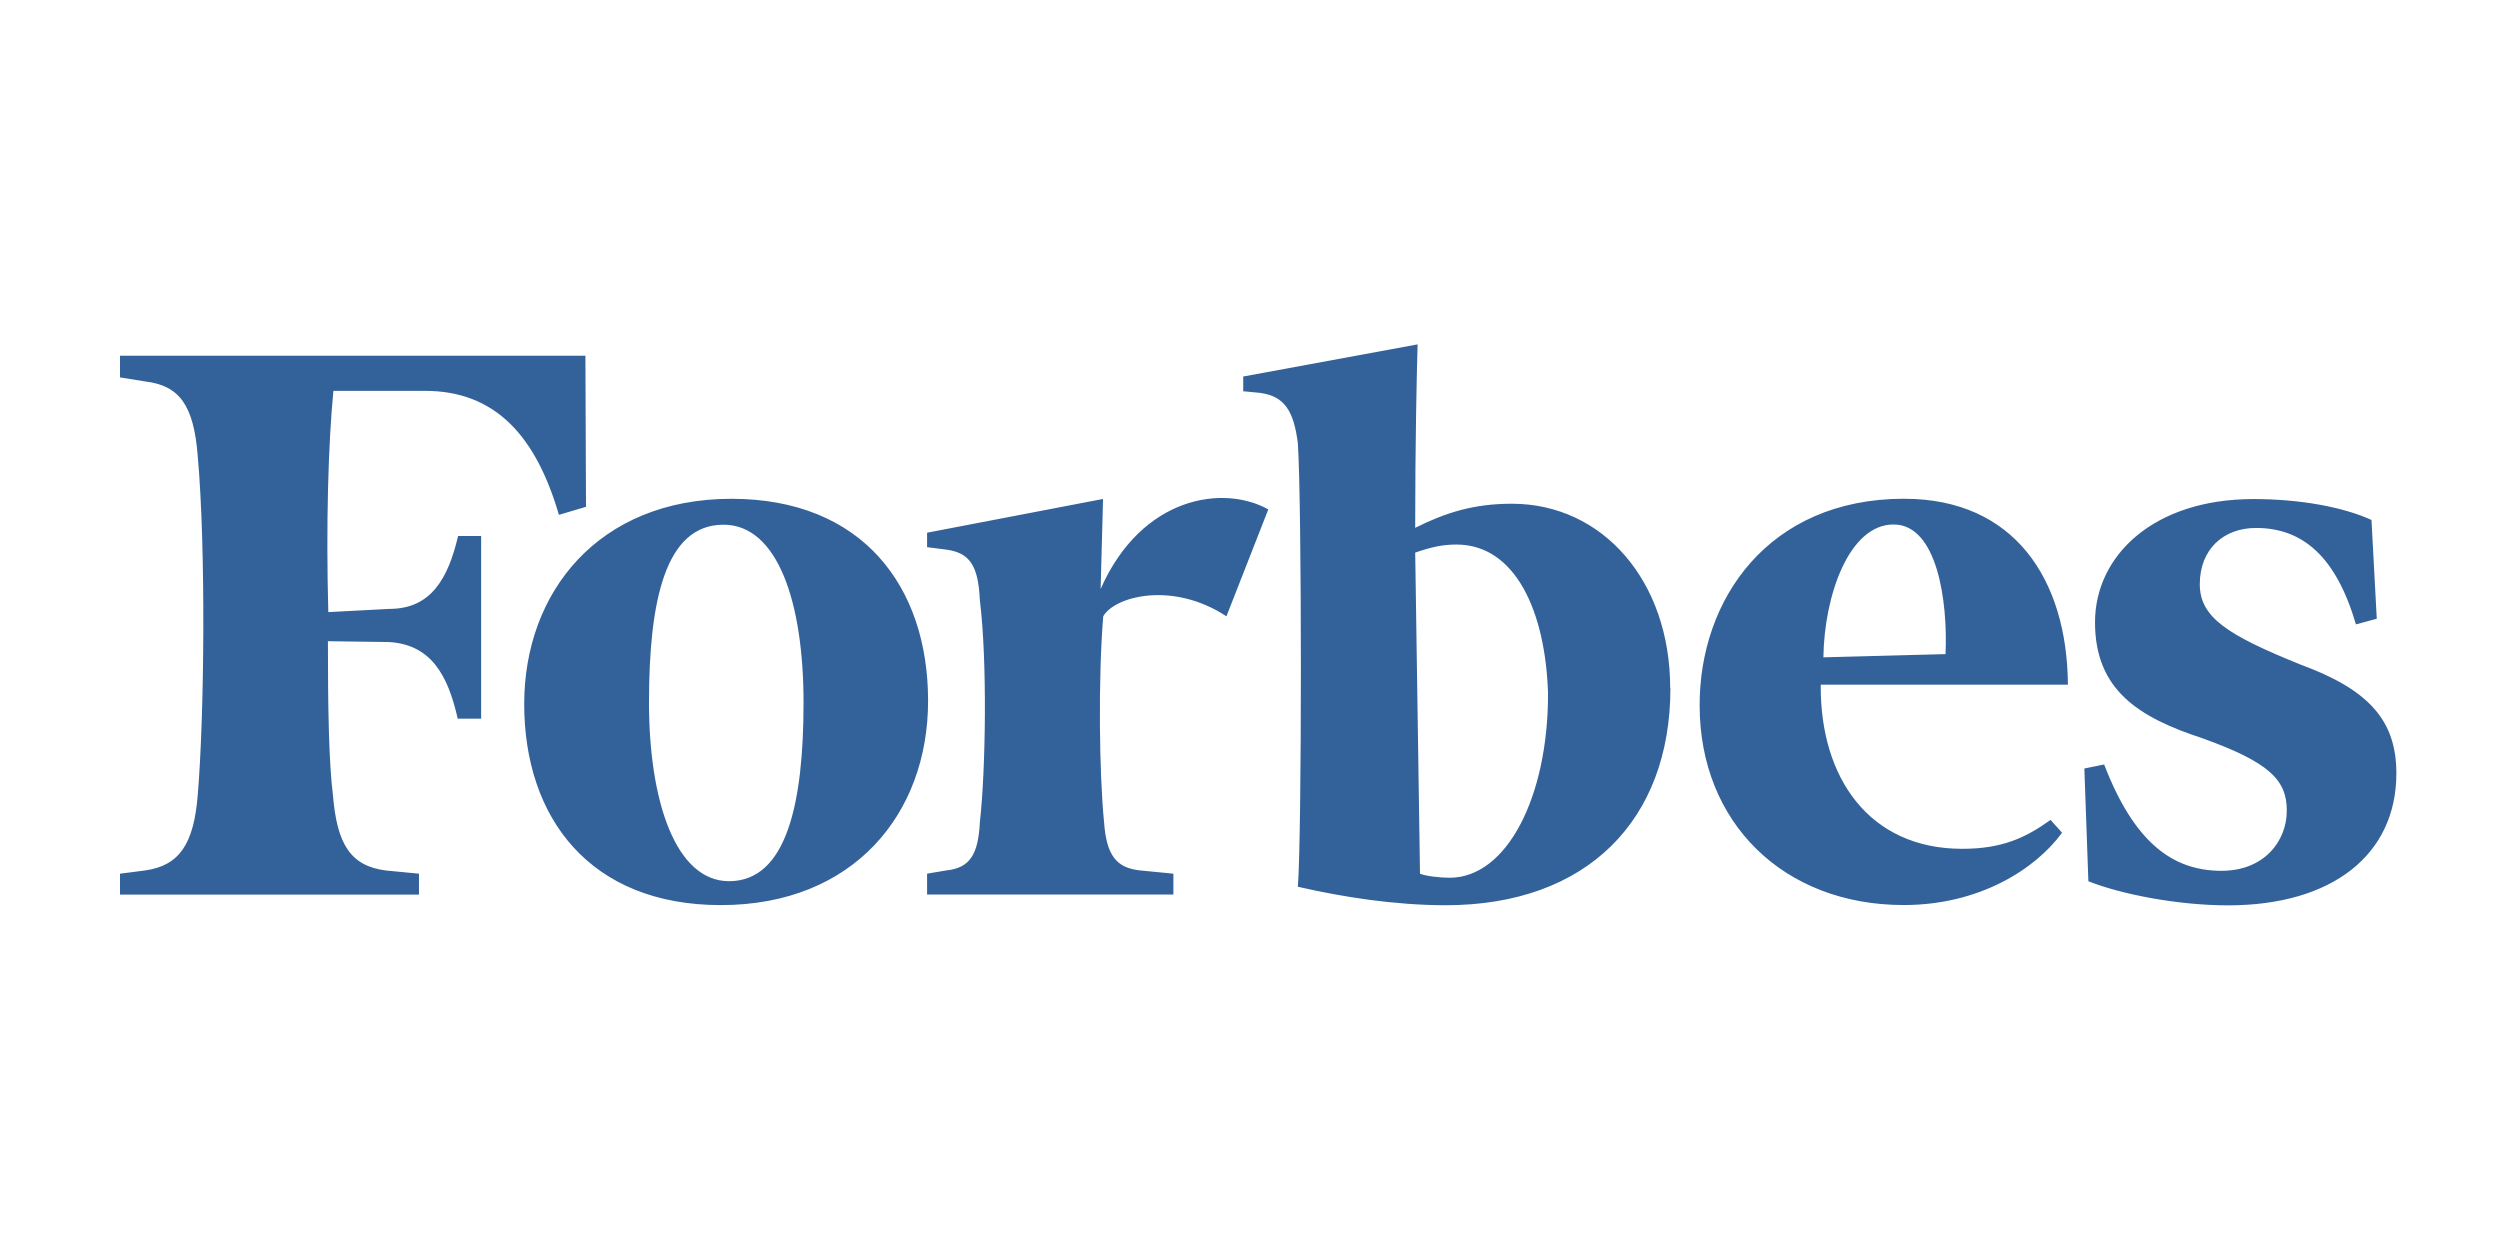
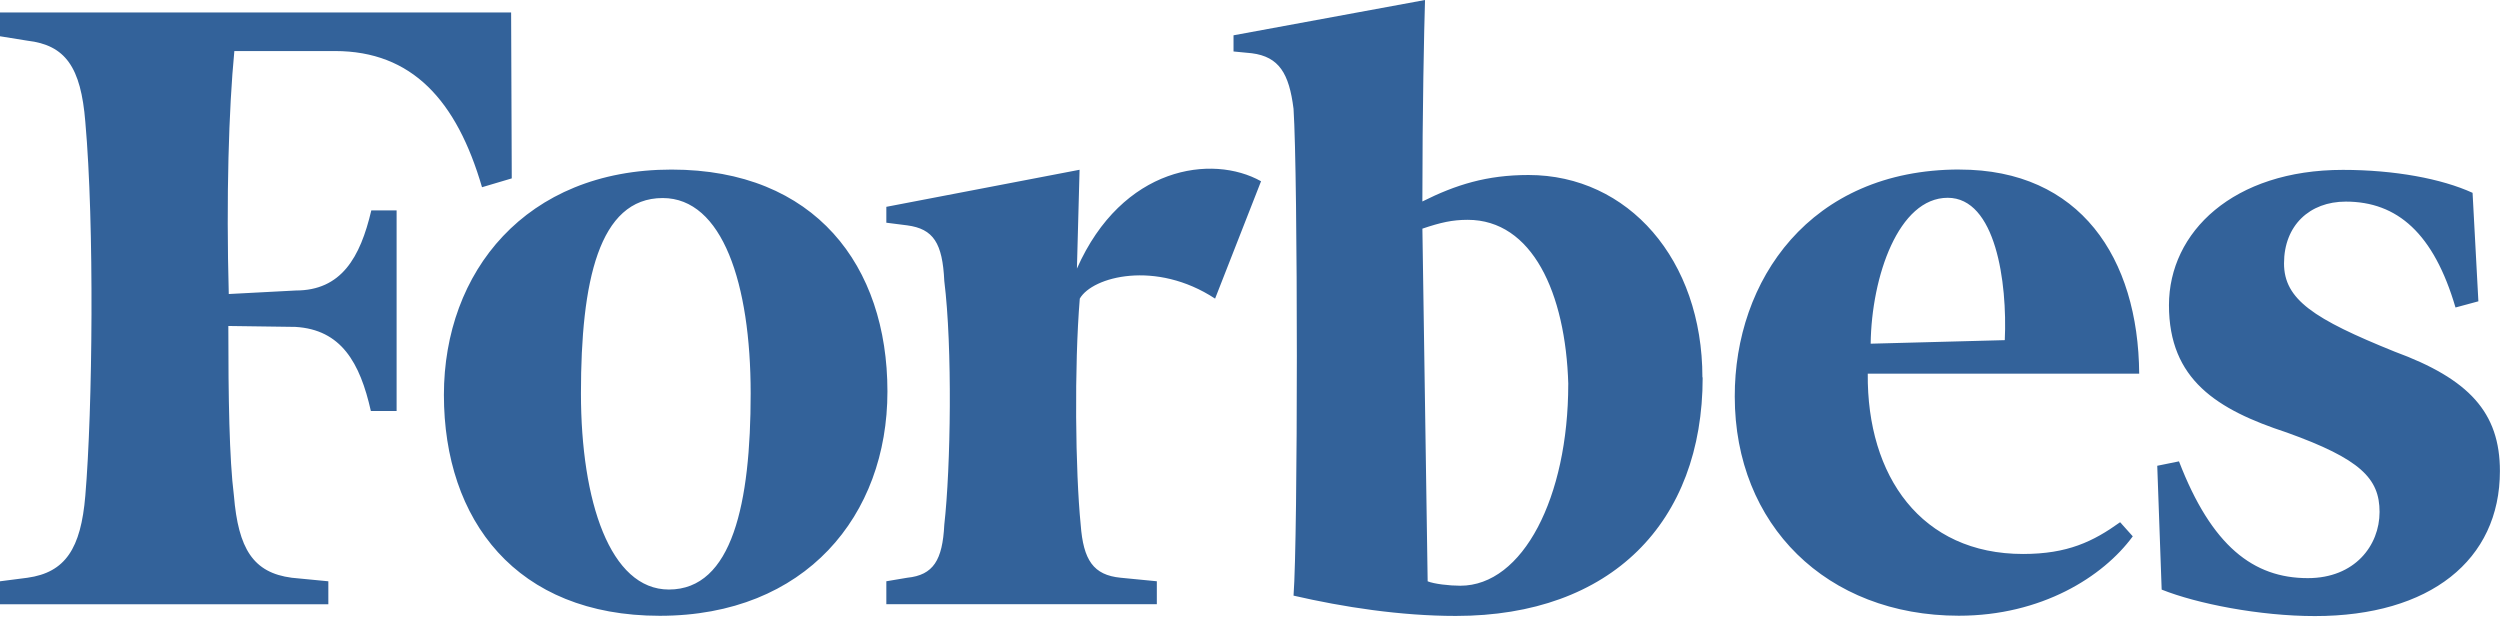
- <svg xmlns="http://www.w3.org/2000/svg" width="120" height="60">
+ <svg xmlns="http://www.w3.org/2000/svg" viewBox="5.76 16.53 109.27 26.93" width="109.27" height="26.93">
  <path d="M114.085 29.7l-1 .27c-.95-3.24-2.545-4.628-4.795-4.628-1.58 0-2.7 1.04-2.7 2.7 0 1.58 1.3 2.43 4.834 3.857 3.253 1.196 4.602 2.66 4.602 5.22 0 3.895-3.06 6.338-8.086 6.338-2.417 0-5.155-.54-6.698-1.157l-.193-5.412.95-.193c1.427 3.703 3.253 5.104 5.63 5.104 2.057 0 3.137-1.427 3.137-2.893s-.836-2.314-4.05-3.47c-3.06-1.003-5.155-2.314-5.155-5.567 0-3.2 2.815-5.914 7.6-5.914 2.263 0 4.32.386 5.67 1.003zm-20.7 1.697c.116-2.545-.4-6.222-2.494-6.222-2.147 0-3.33 3.433-3.368 6.377zm-1.98-7.456c5.27 0 7.816 3.857 7.855 8.922H87.396c-.04 4.487 2.34 7.88 6.788 7.88 1.94 0 3.06-.54 4.242-1.388l.553.617c-1.3 1.774-4 3.47-7.6 3.47-5.785 0-9.796-3.972-9.796-9.578-.013-5.065 3.278-9.925 9.822-9.925m-17.098 9.385c-.116-4-1.58-7.186-4.397-7.186-.67 0-1.183.116-1.98.386l.23 15.414c.283.116.95.193 1.427.193 2.738 0 4.718-3.87 4.718-8.806m5.875-.3c0 6.338-4 10.426-10.786 10.426-2.417 0-4.924-.386-7.096-.887.193-2.545.193-18.307 0-21.277-.193-1.543-.63-2.276-1.826-2.43l-.797-.077v-.707l8.37-1.543c-.04 1.3-.116 4.757-.116 8.806 1.466-.733 2.815-1.157 4.64-1.157 4.358 0 7.6 3.703 7.6 8.845m-21.3-3.442c-2.584-1.697-5.36-.964-5.914 0-.244 2.97-.193 7.534.04 9.886.116 1.543.553 2.198 1.748 2.314l1.58.154v1.003H44.5v-1.003l.913-.154c1.144-.116 1.543-.77 1.62-2.314.283-2.507.36-7.765 0-10.658-.077-1.658-.476-2.276-1.62-2.43l-.913-.116v-.694l8.446-1.62-.116 4.32c1.98-4.474 5.914-5.014 8.048-3.818zm-27.717 4.14c0 4.718 1.273 8.575 3.844 8.575 2.777 0 3.574-3.78 3.574-8.575s-1.234-8.536-3.844-8.536c-2.8 0-3.574 3.664-3.574 8.536m13.396-.077c0 5.412-3.574 9.8-9.95 9.8-6.274 0-9.436-4.178-9.436-9.655 0-5.374 3.574-9.848 9.95-9.848 6.274 0 9.436 4.204 9.436 9.693m-16.42-9.308l-1.3.386c-1.106-3.793-3.06-5.952-6.428-5.952h-4.397c-.244 2.52-.36 6.415-.244 10.62l2.93-.154c1.98 0 2.815-1.427 3.3-3.5h1.106v8.768H21.97c-.476-2.12-1.3-3.56-3.3-3.677l-2.93-.04c0 3.124.04 5.798.244 7.418.193 2.314.836 3.368 2.533 3.587l1.594.154v1.003H5.76v-1.003l1.196-.154c1.658-.23 2.34-1.273 2.533-3.587.32-3.78.4-11.853 0-16.34-.193-2.4-.874-3.355-2.533-3.548l-1.196-.193v-1.04H28.1z" fill="#33629a" />
</svg>
